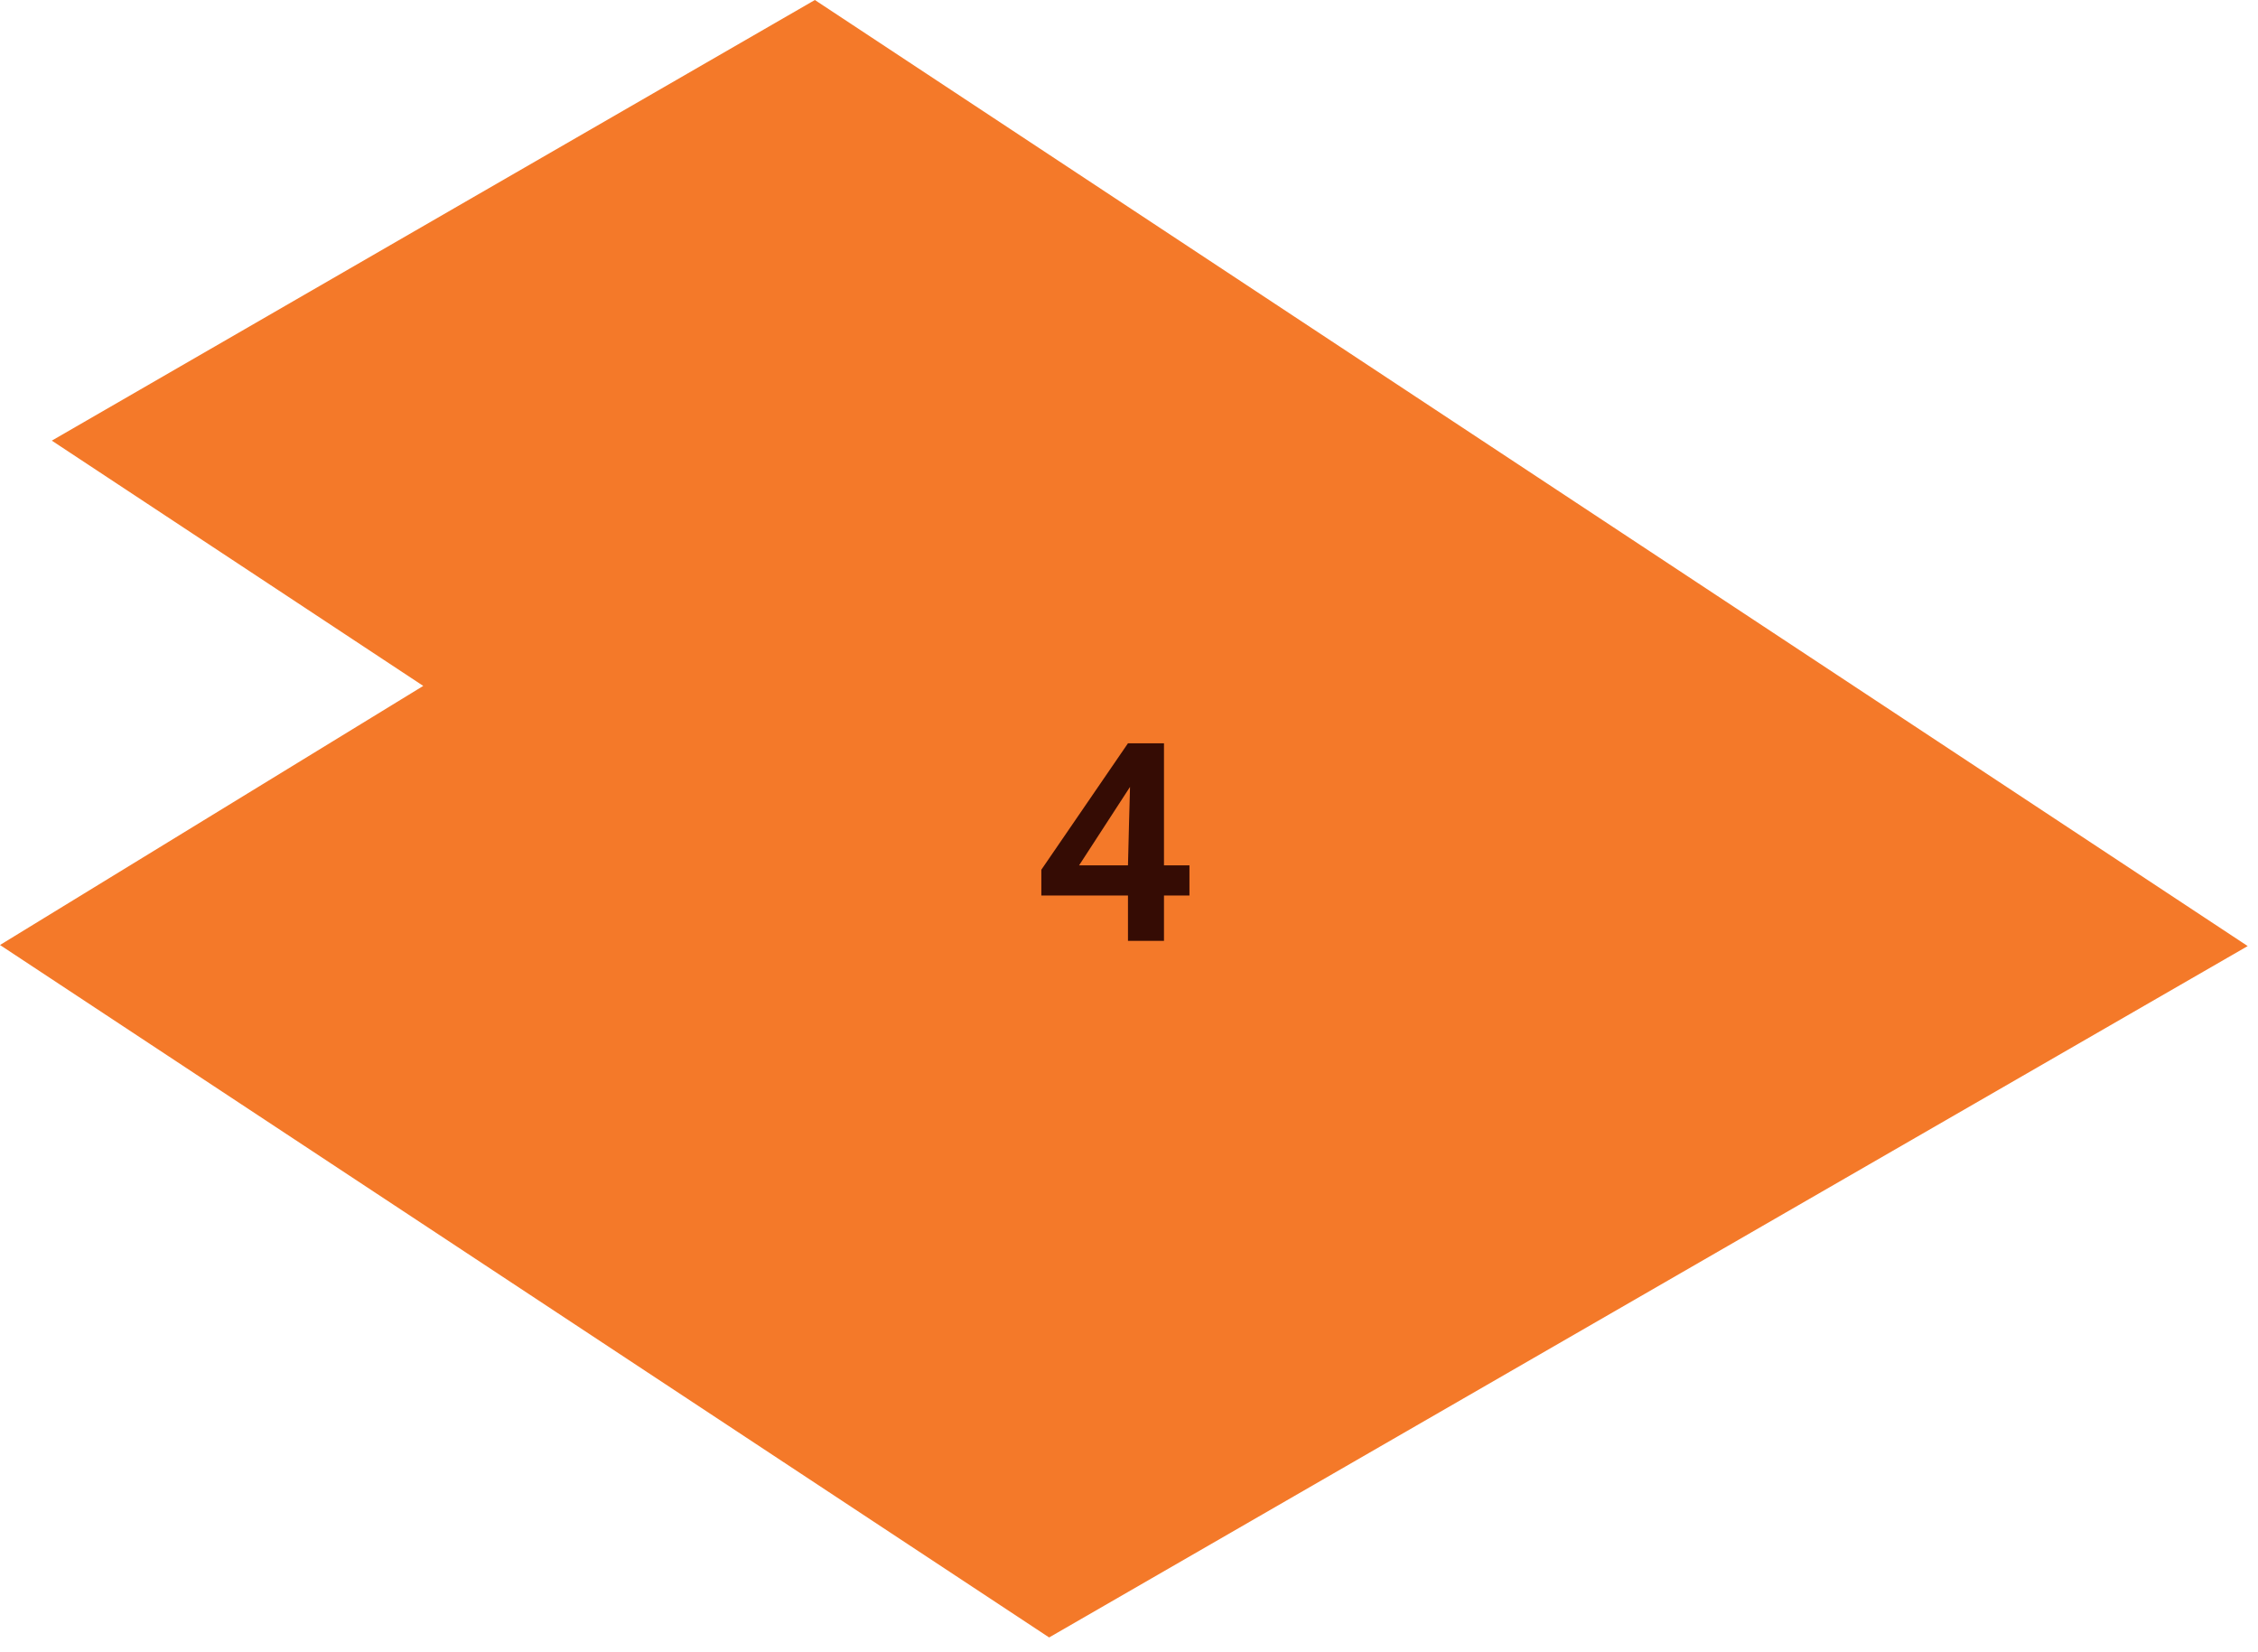
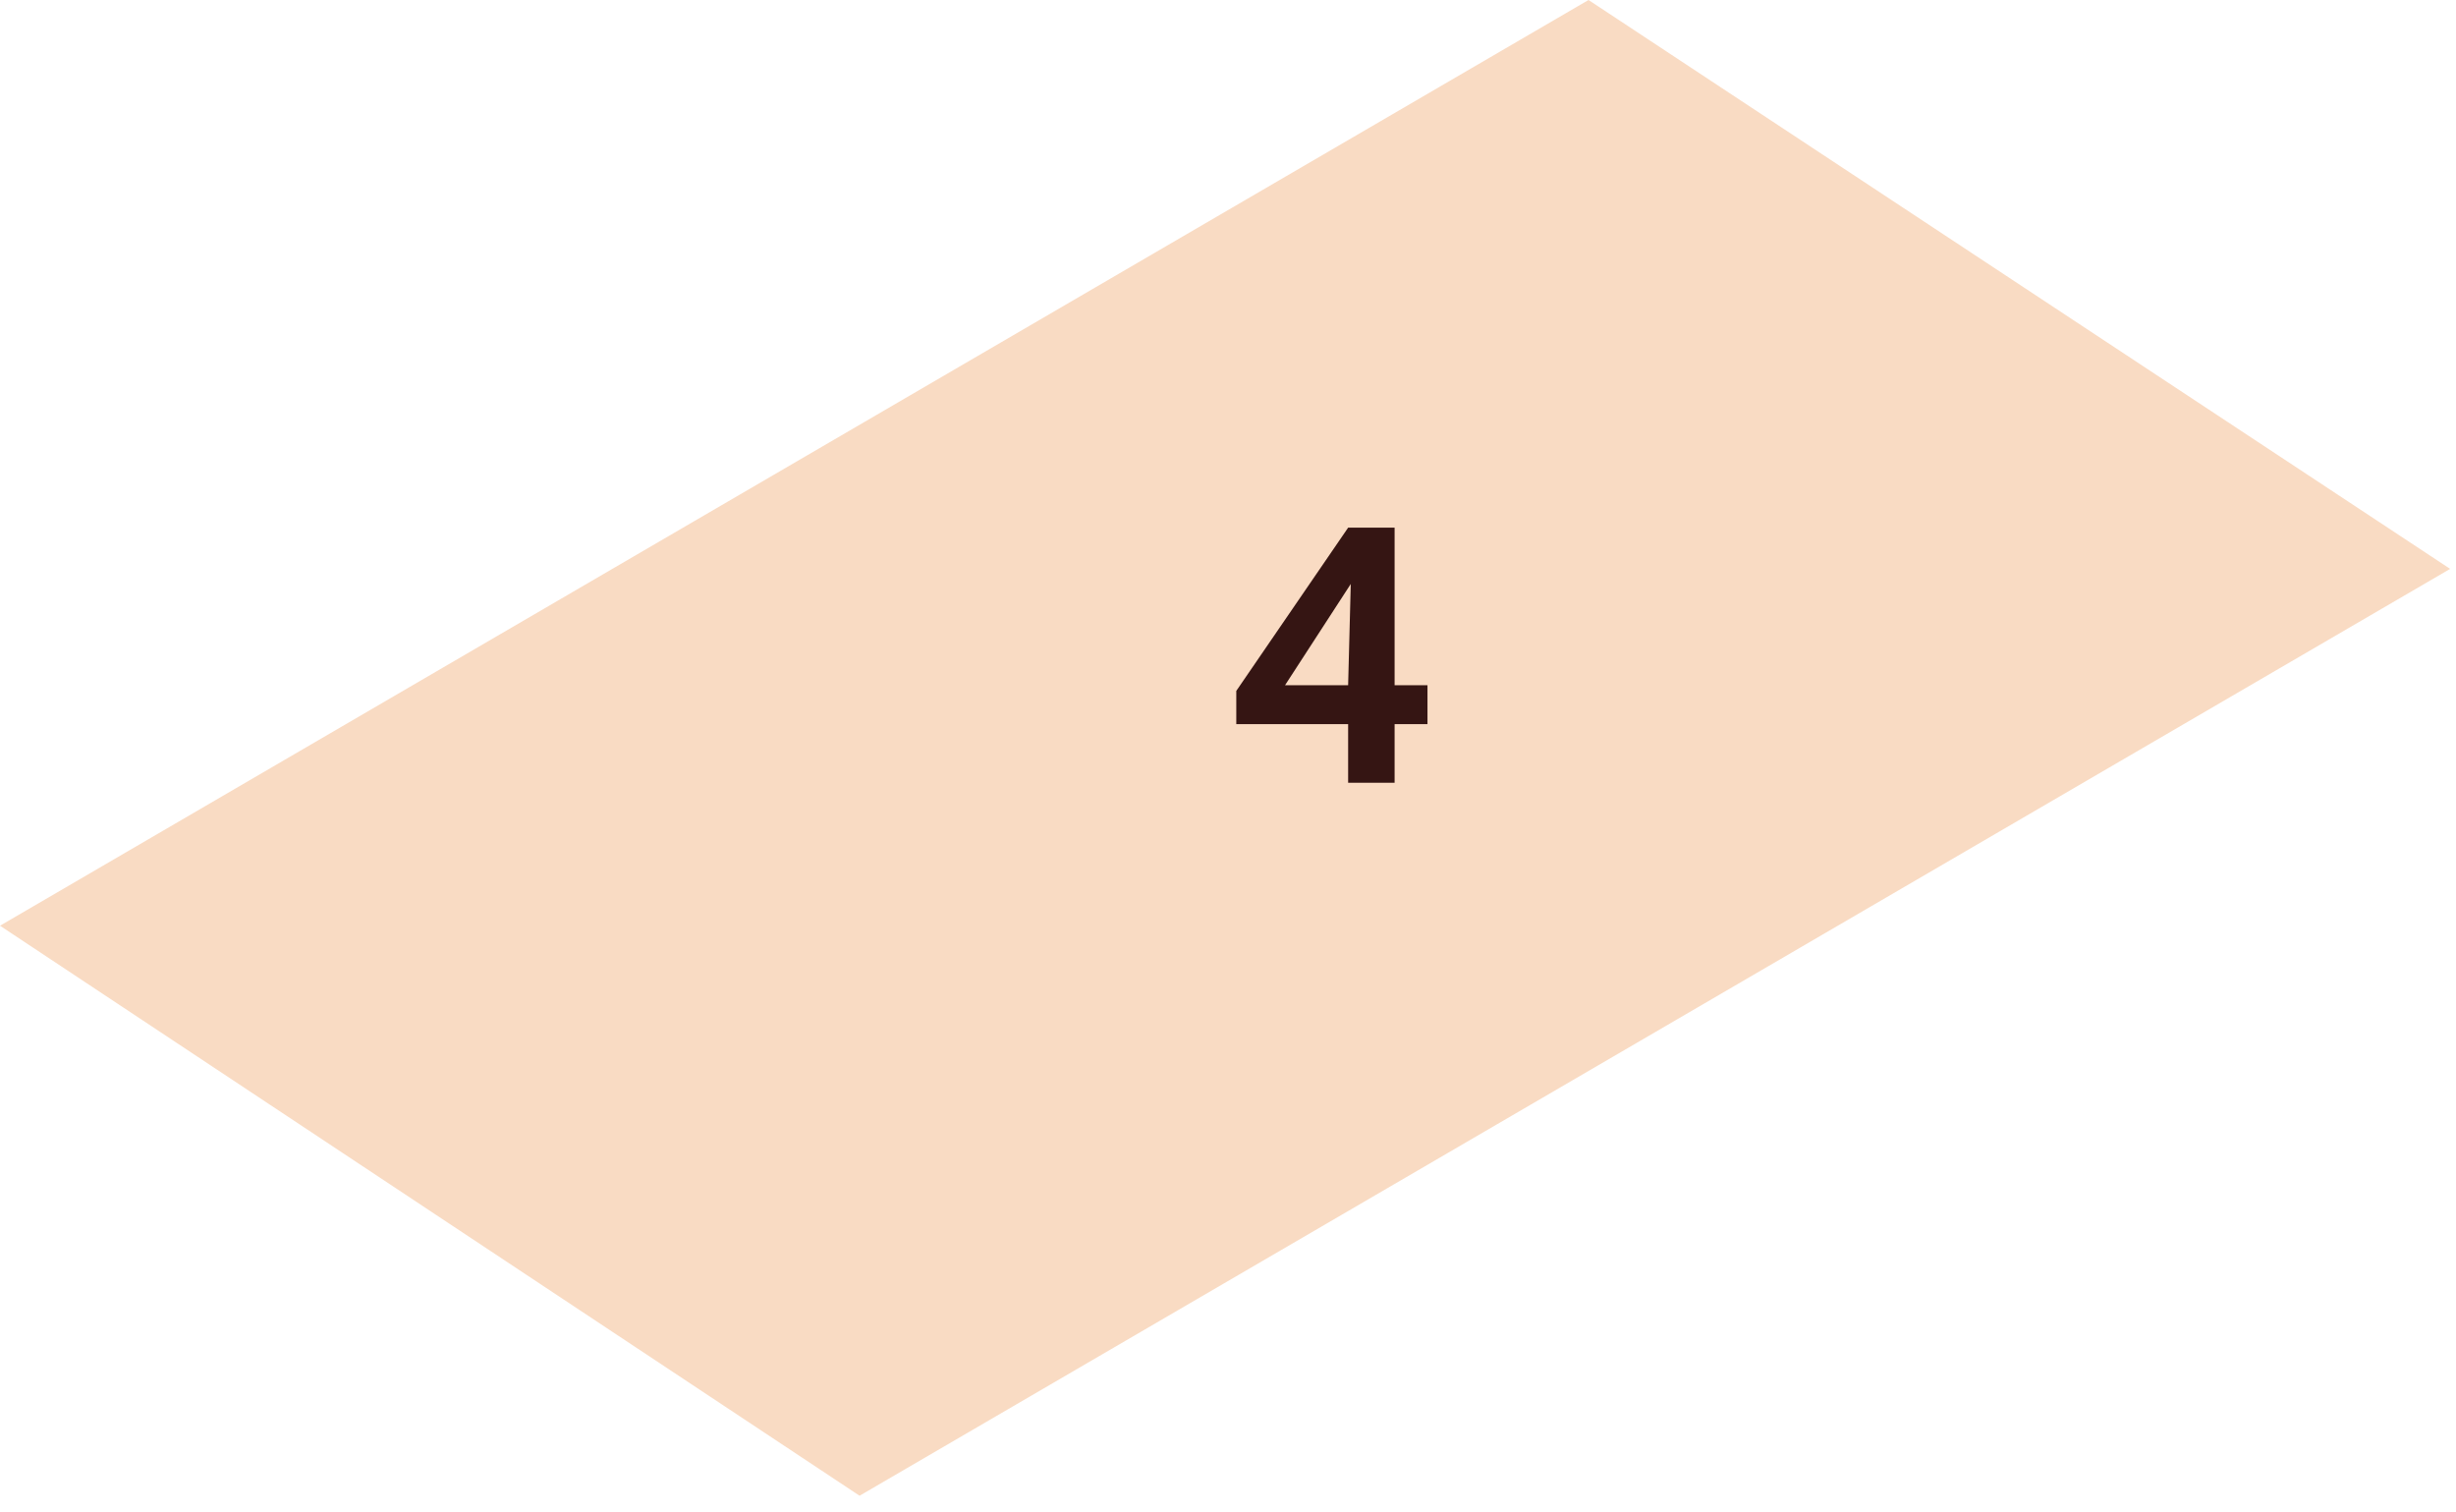
- <svg xmlns="http://www.w3.org/2000/svg" width="108" height="79" viewBox="0 0 108 79" fill="none">
-   <path d="M39.129 0.102L38.976 0C38.976 0 5.449 19.352 2.478 21.075C2.478 21.075 17.536 31.015 20.244 32.806L0 45.198L50.18 78.317L107.507 45.249C69.643 20.244 40.36 0.917 39.129 0.102Z" fill="#F47929" />
-   <path opacity="0.9" d="M56.891 42.83H55.673V45H53.951V42.83H49.807V41.598L53.951 35.55H55.673V41.388H56.891V42.83ZM51.613 41.388H53.951C53.951 41.178 54.049 37.636 54.049 37.636L51.613 41.388Z" fill="#200000" />
+ <svg xmlns="http://www.w3.org/2000/svg" width="91" height="56" viewBox="0 0 91 56" fill="none">
+   <path d="M90.783 21.077L58.858 0L0 34.298L31.849 55.417L90.783 21.077Z" fill="#F9DBC3" />
+   <path opacity="0.9" d="M52.891 26.83H51.673V29H49.951V26.83H45.807V25.598L49.951 19.55H51.673V25.388H52.891V26.83ZM50.049 21.636L47.613 25.388H49.951L50.049 21.636Z" fill="#200000" />
</svg>
